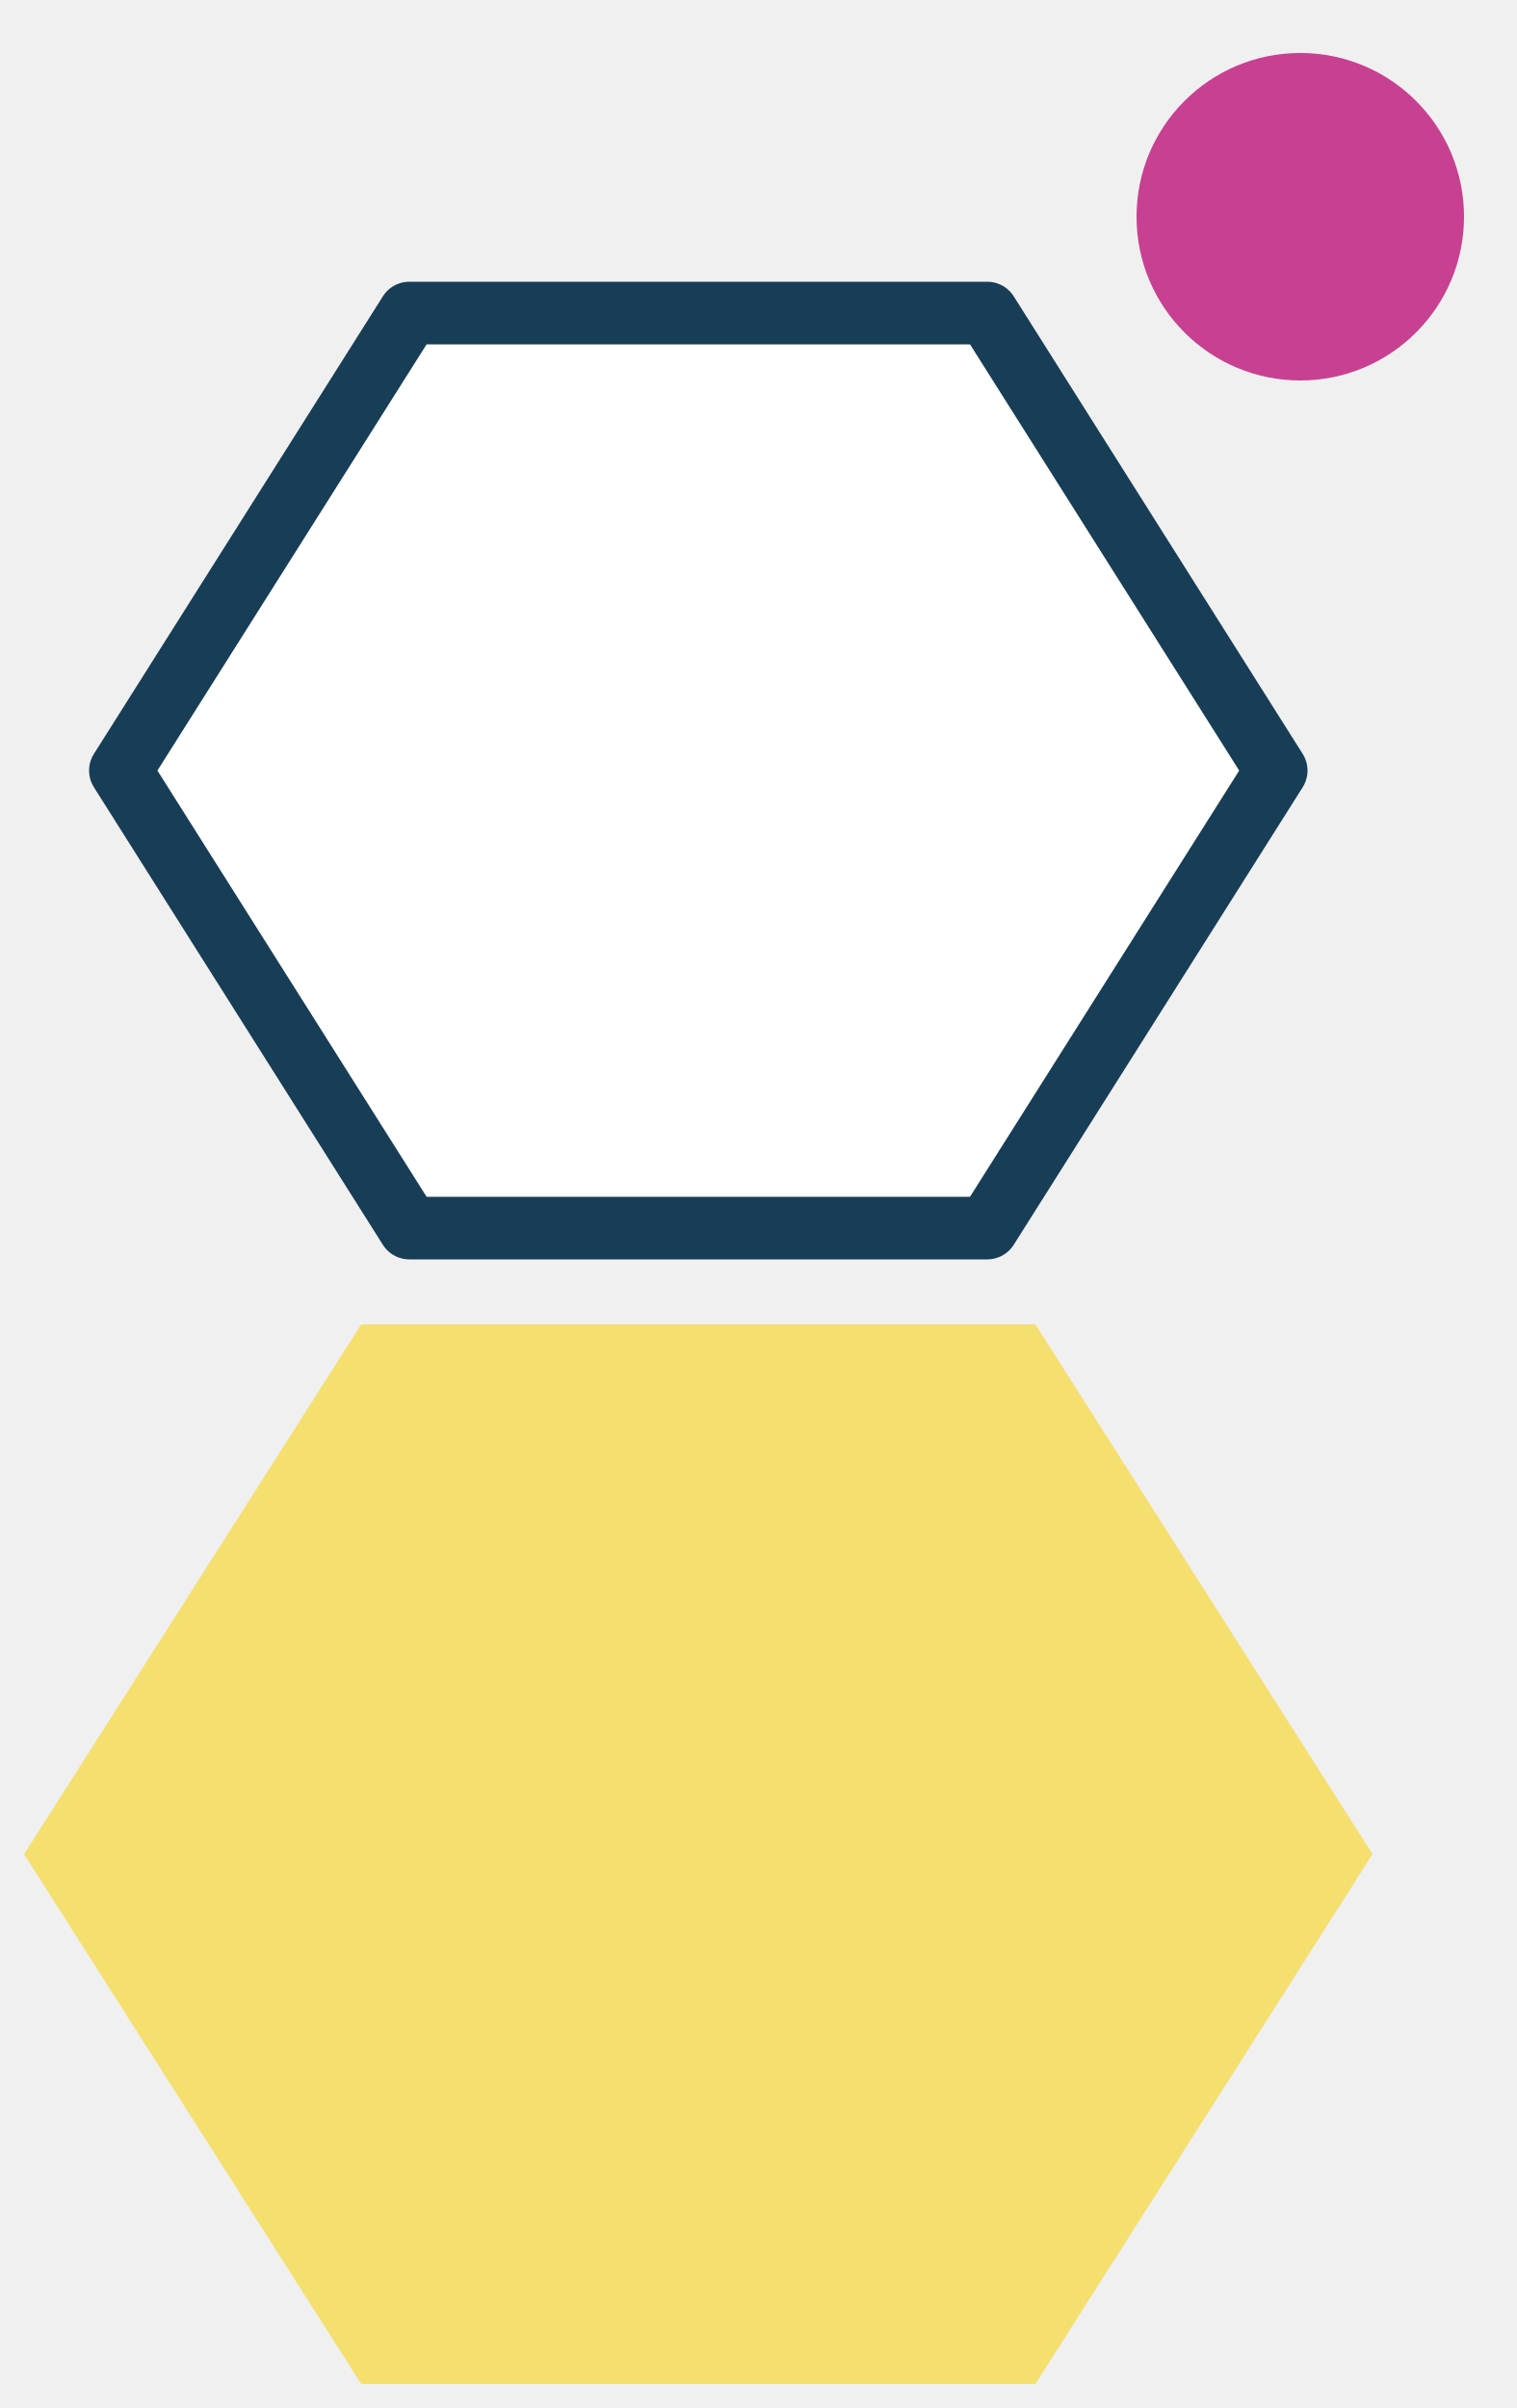
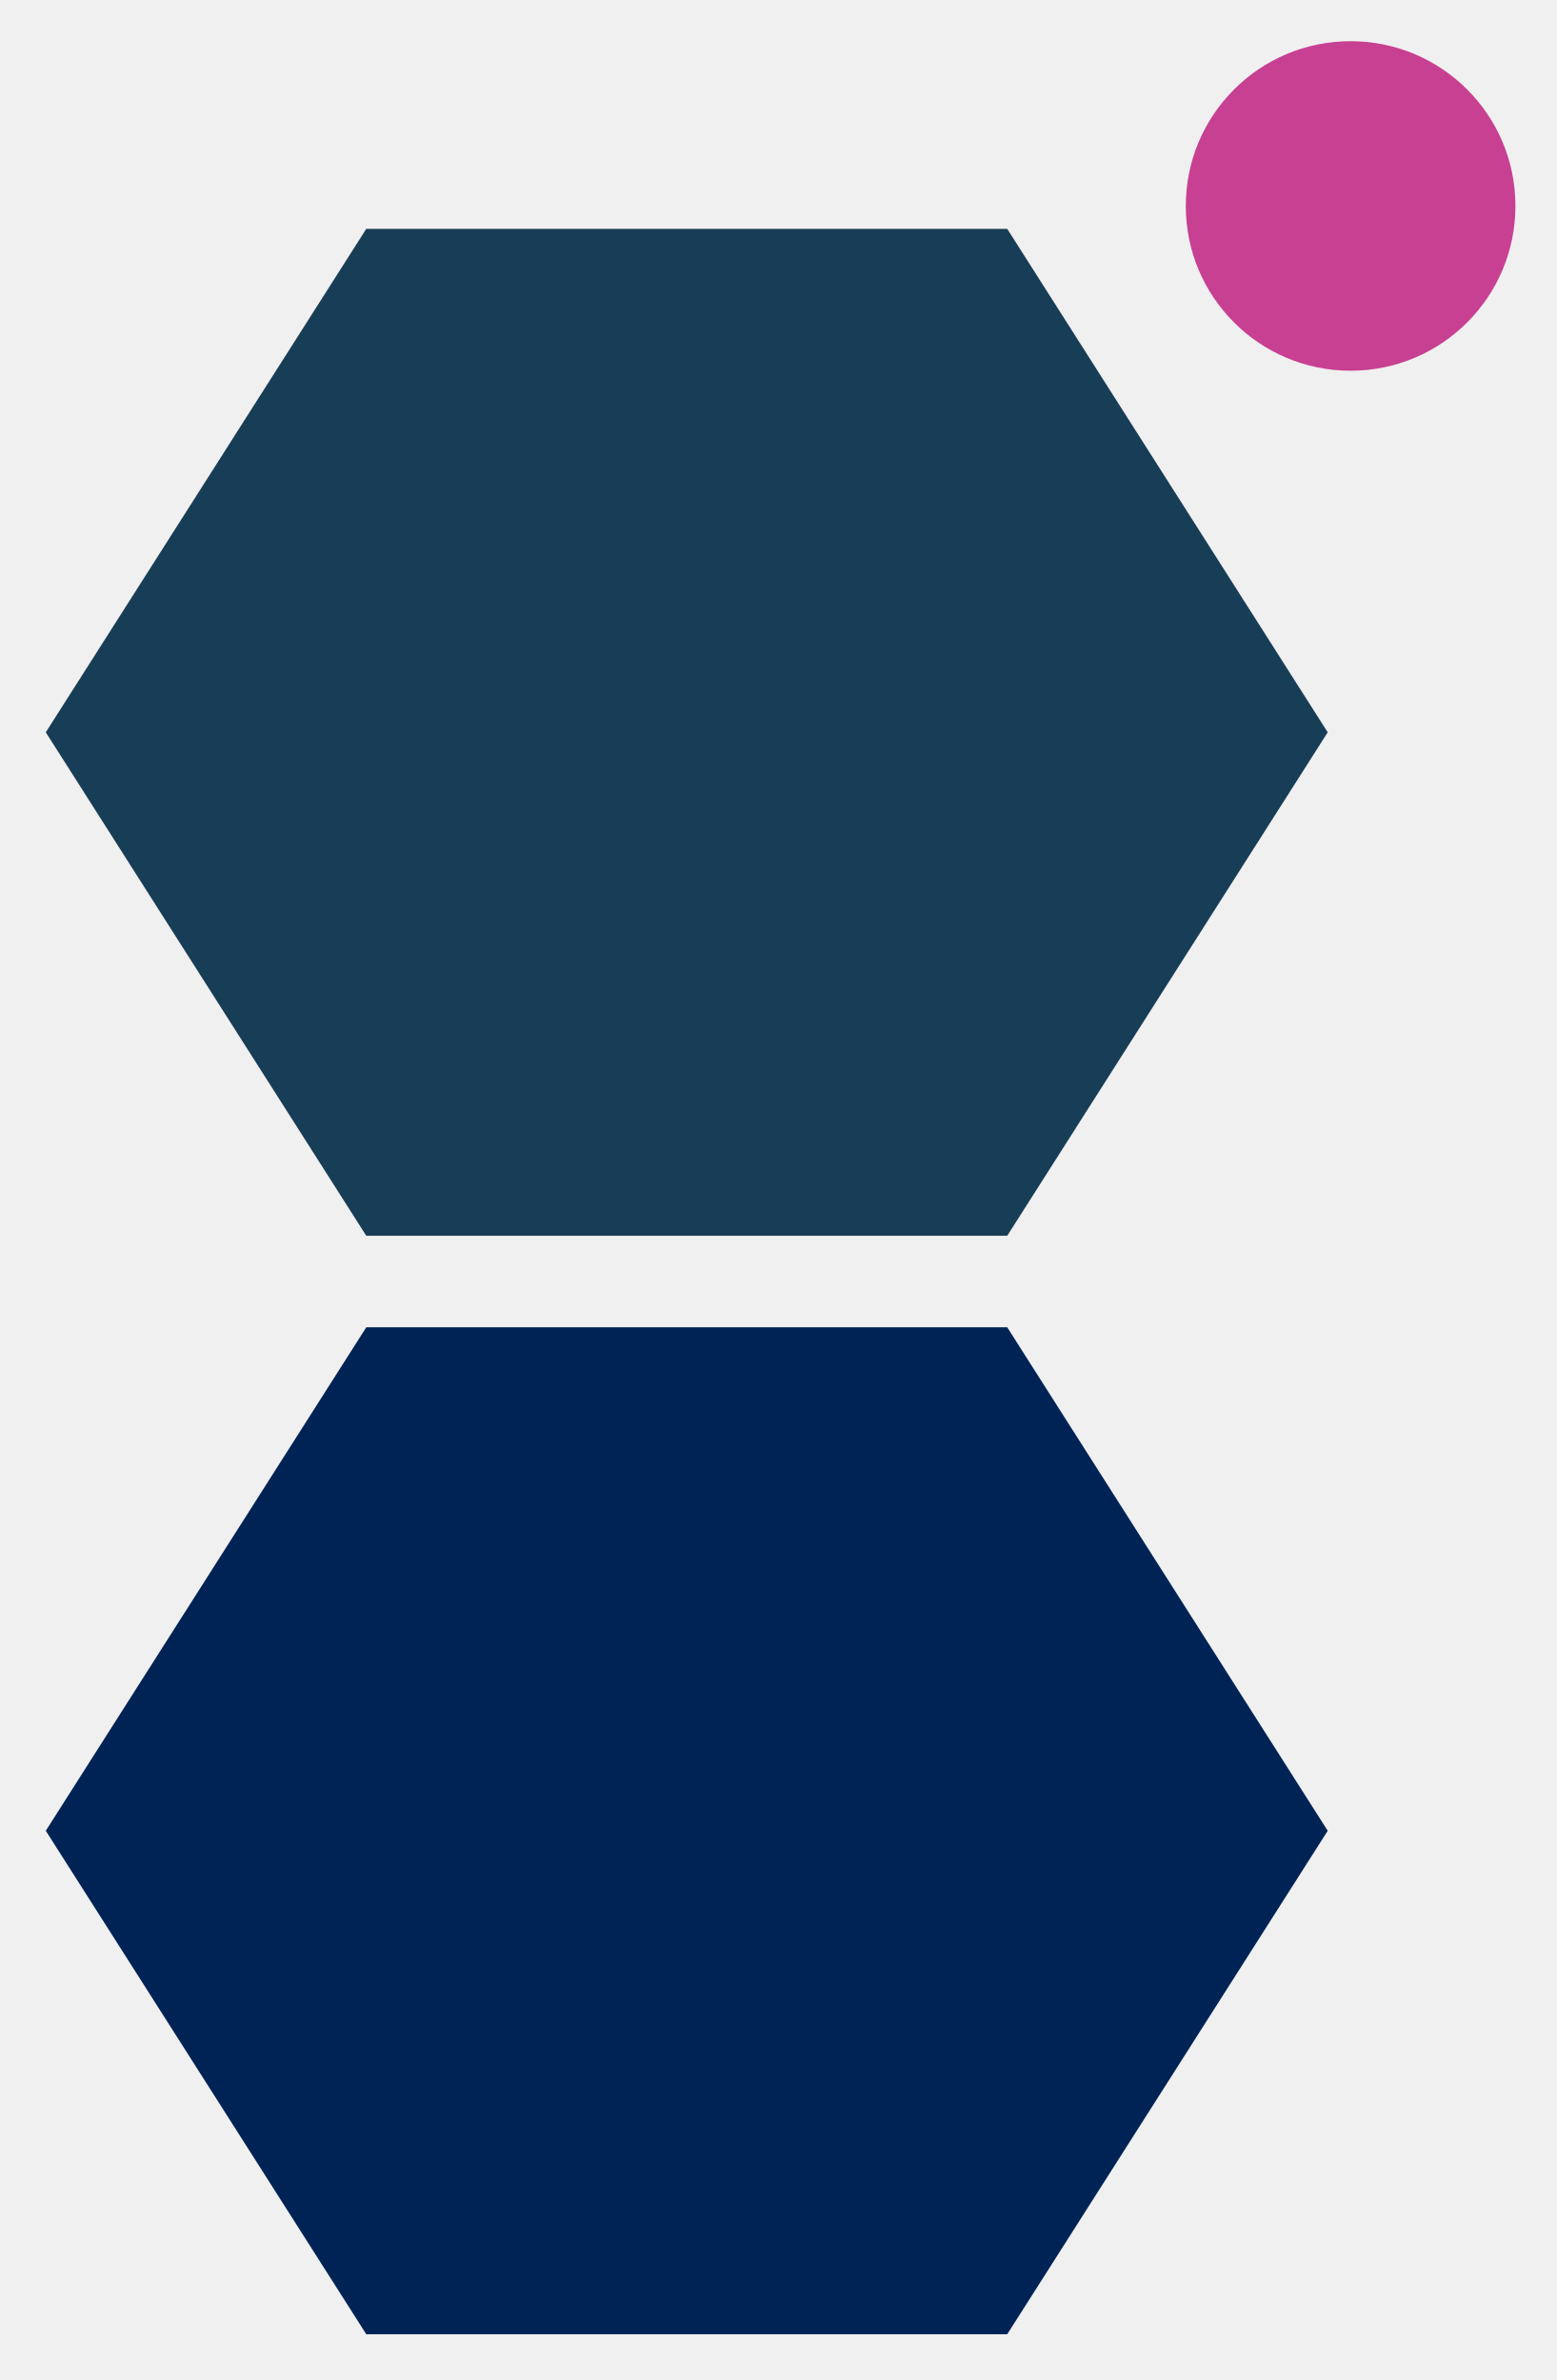
- <svg xmlns="http://www.w3.org/2000/svg" viewBox="17.5 5.5 31.5 50" width="252.0" height="400">
-   <polygon points="20.0,21.5 26.0,12.0 38.0,12.0 44.0,21.5 38.0,31.0 26.0,31.0" fill="#FFFFFF" stroke="#183D56" stroke-width="1.3" stroke-linejoin="round" />
-   <polygon points="18.0,44 25.0,33.0 39.0,33.0 46.0,44 39.0,55.0 25.0,55.0" fill="#F5DF6F" />
-   <circle cx="44.5" cy="10" r="3.4" fill="#C84092" />
+ <svg xmlns="http://www.w3.org/2000/svg" viewBox="17 4 34 52" width="272" height="416">
+   <polygon points="18.0,20 25.0,9.0 39.0,9.0 46.0,20 39.0,31.0 25.0,31.0" fill="#183D56" />
+   <polygon points="18.0,44 25.0,33.0 39.0,33.0 46.0,44 39.0,55.0 25.0,55.0" fill="#002355" />
+   <circle cx="46.5" cy="8.5" r="3.6" fill="#C84092" />
</svg>
